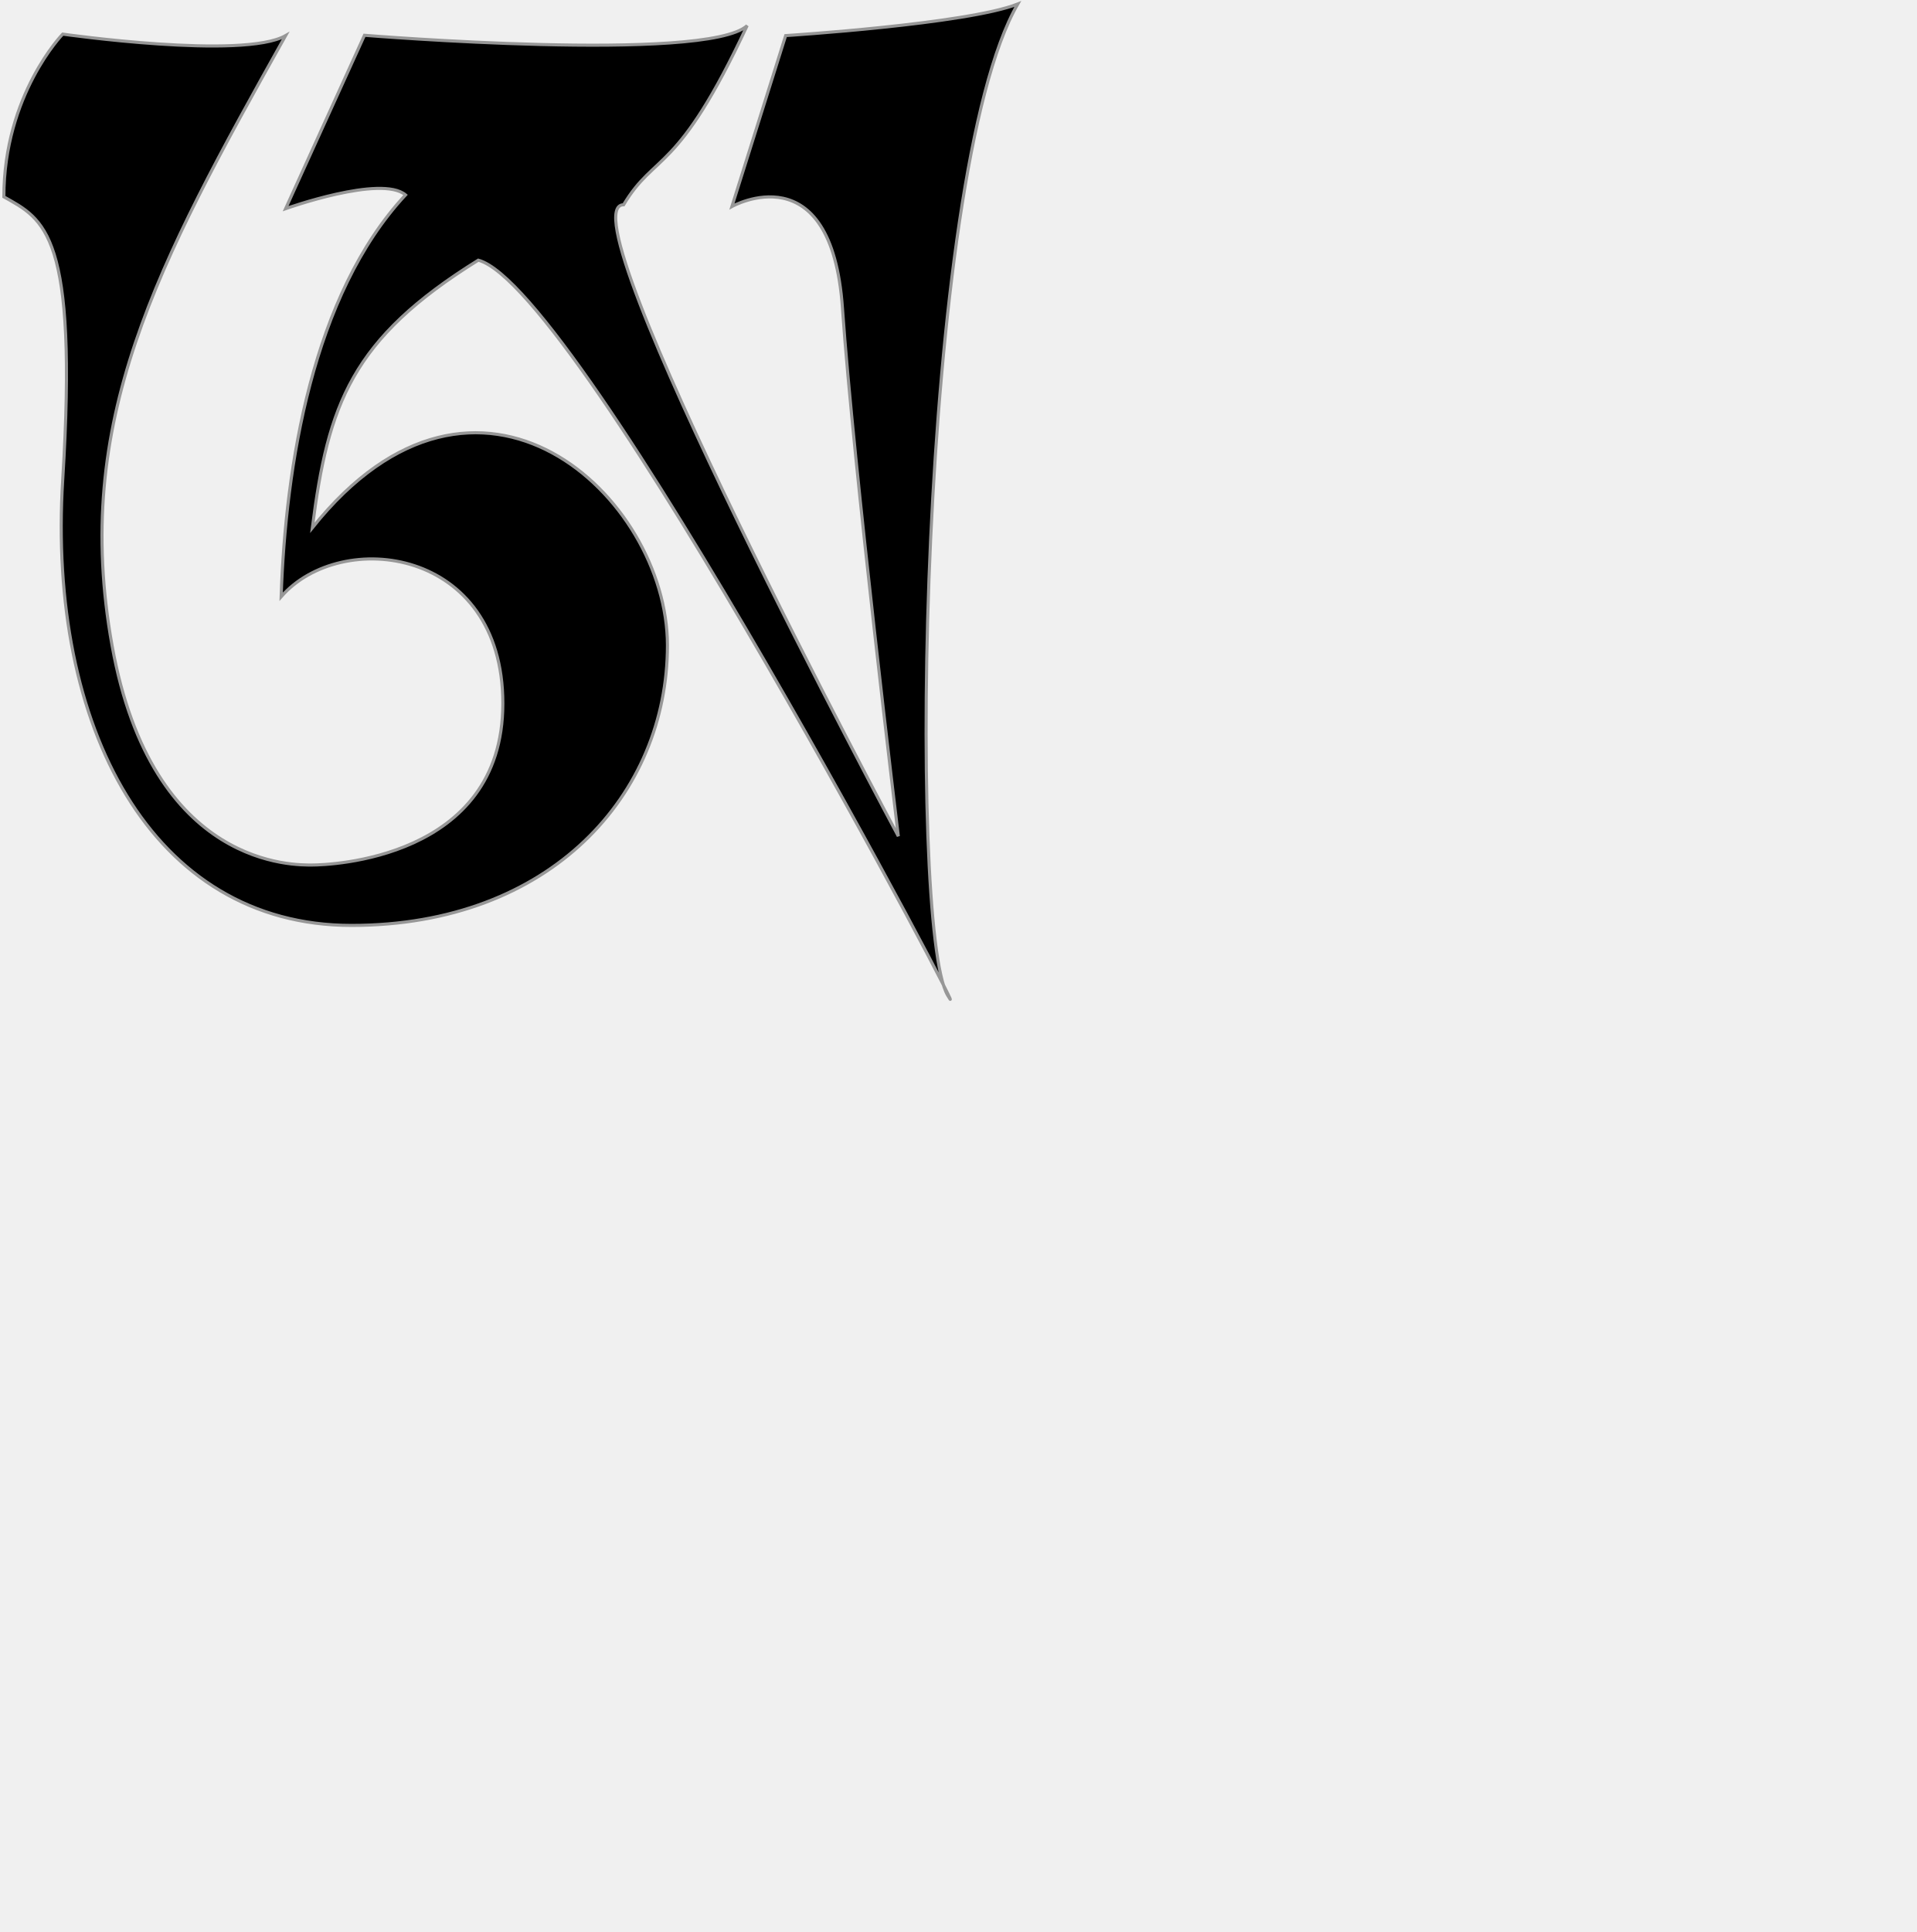
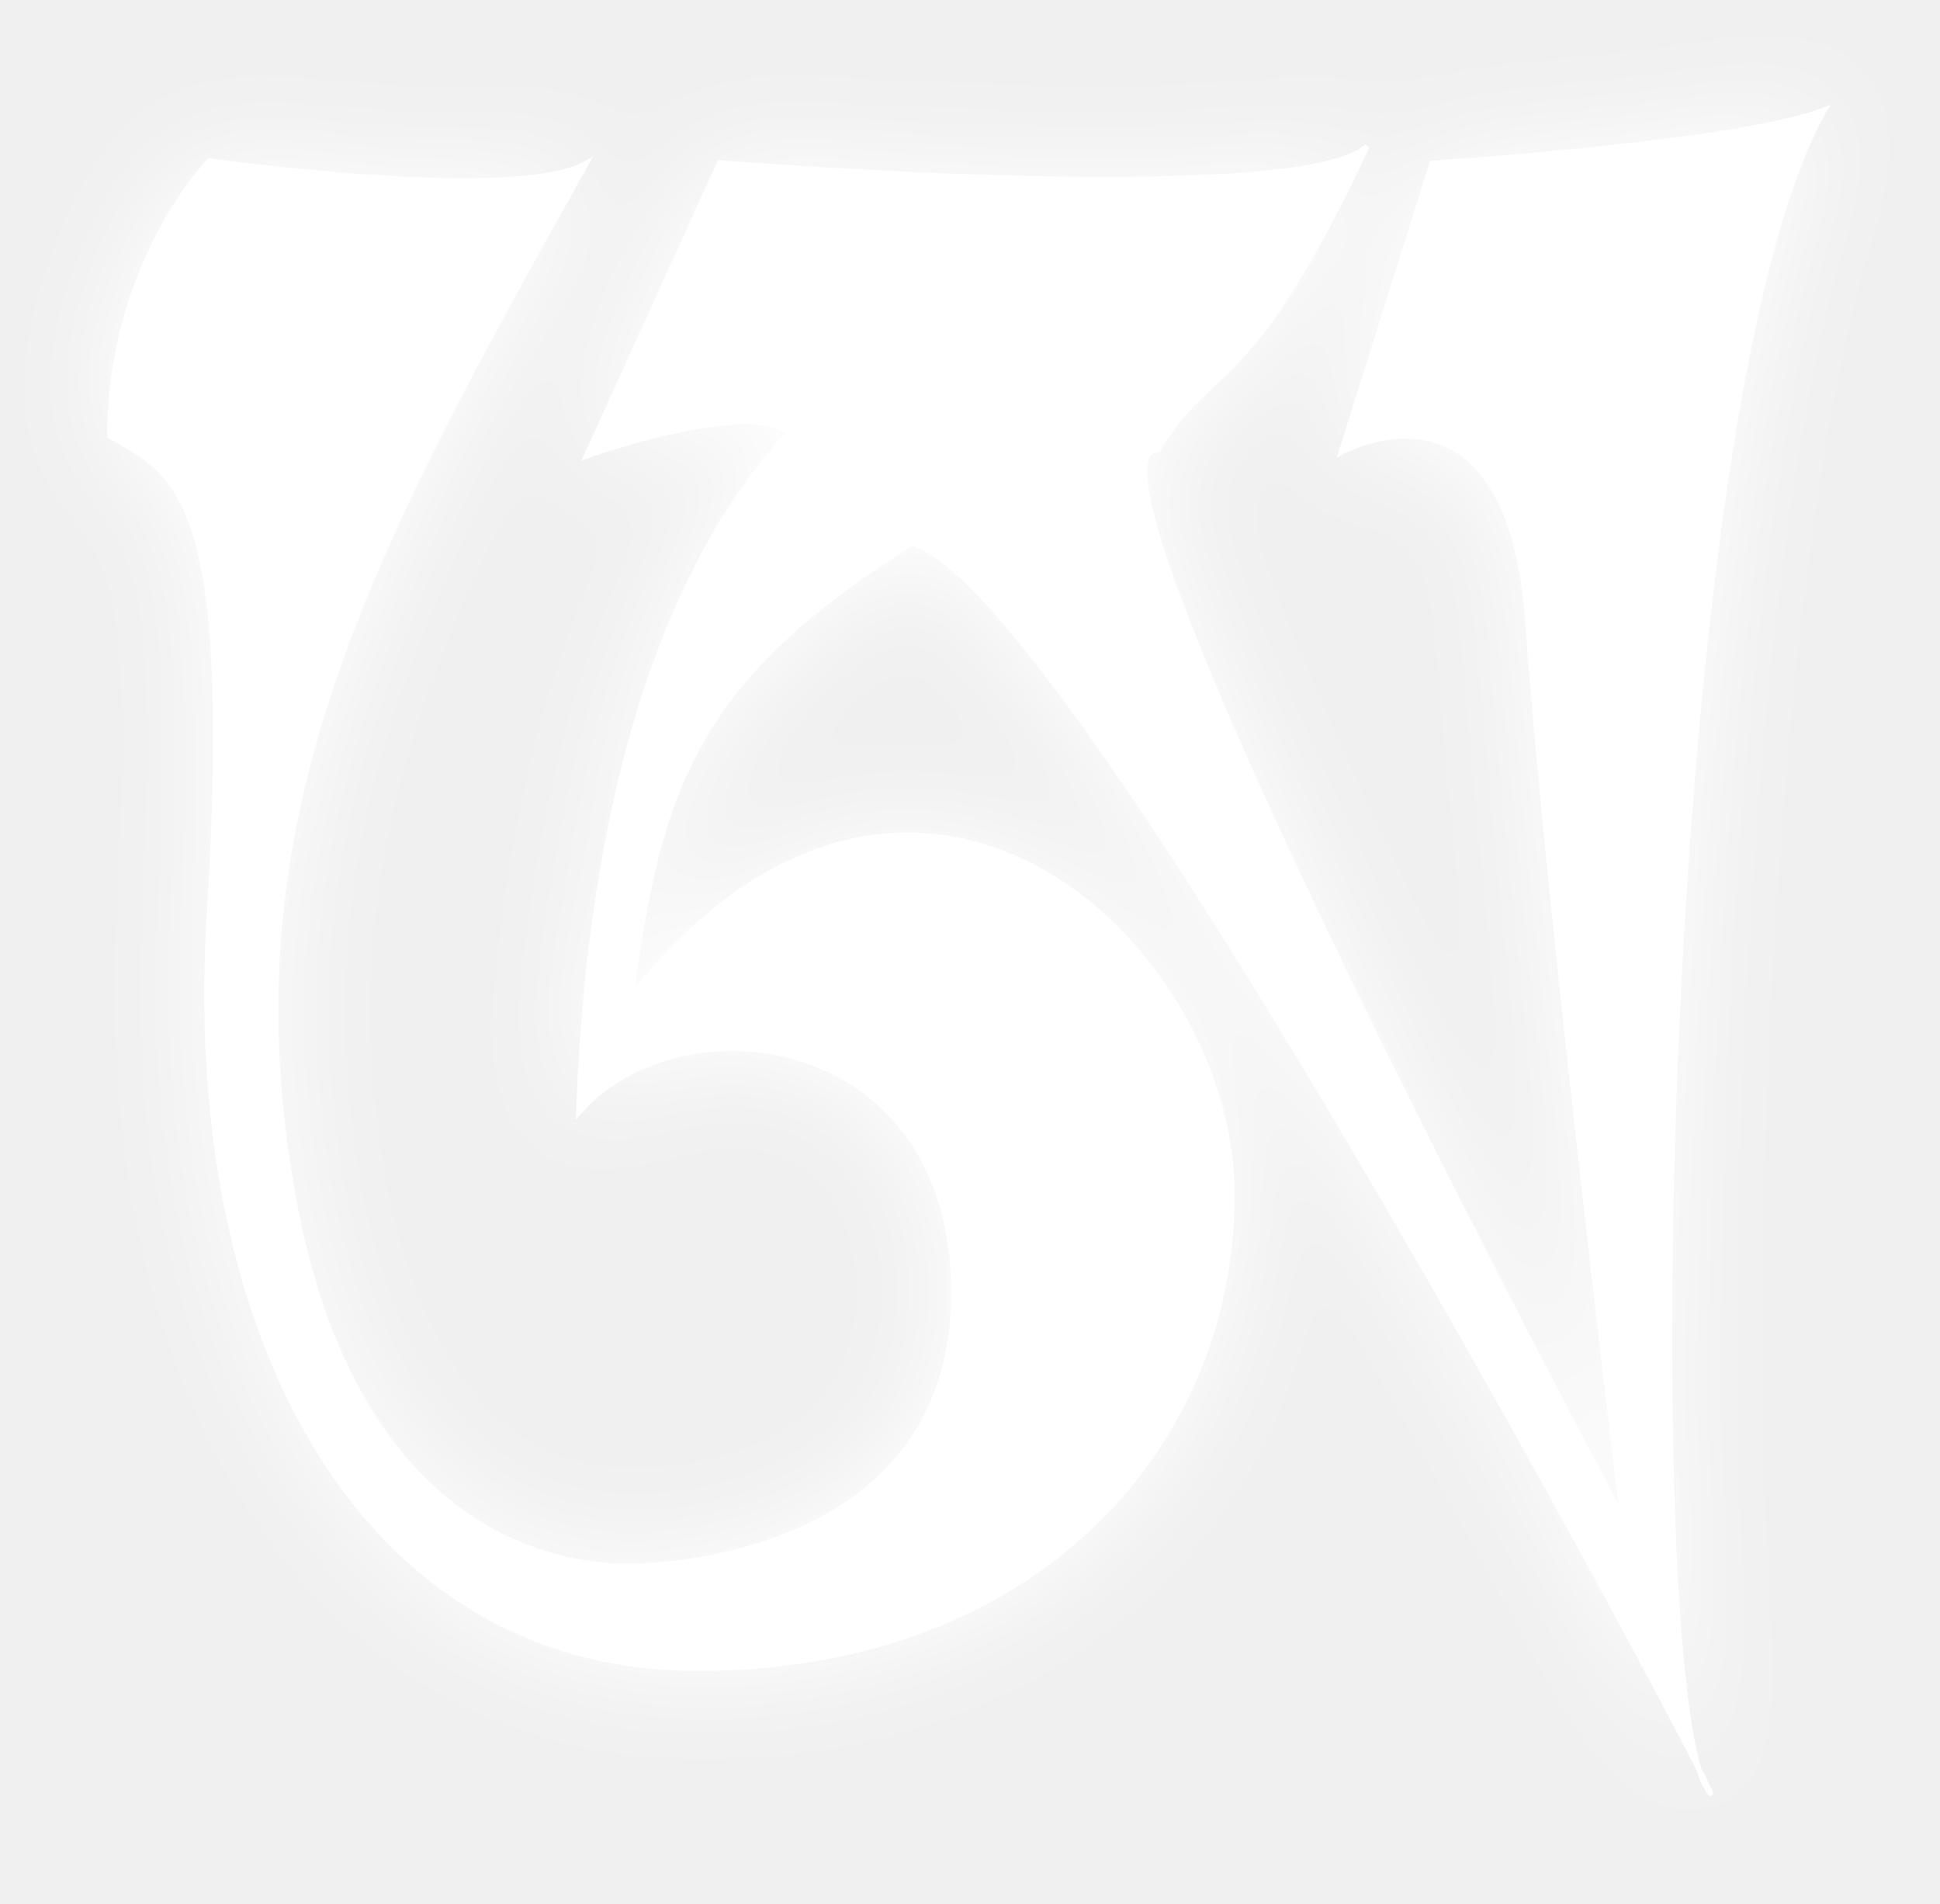
- <svg xmlns="http://www.w3.org/2000/svg" width="520px" height="524px" viewBox="0 0 620 624" version="1.1">
-   <defs />
-   <g id="Page-1" stroke="none" stroke-width="1" fill="none" fill-rule="evenodd">
-     <g id="Om" transform="translate(-925, -796)" stroke="#979797" fill="black">
-       <path d="M945.284,806.649 C945.284,806.649 1003.64,814.955 1017.375,807.127 C975.76,881.342 948.235,931.791 961.236,1004.319 C974.237,1076.846 1020.914,1075.34 1026.018,1075.34 C1031.122,1075.34 1087.634,1073.614 1087.634,1023.113 C1087.634,972.612 1035.308,966.297 1015.926,988.595 C1017.375,946.232 1026.018,891.035 1056.164,858.649 C1048.342,852.027 1017.375,863.097 1017.375,863.097 L1042.879,807.027 C1042.879,807.027 1153.368,816.006 1166.657,803.901 C1143.949,852.486 1136.965,844.672 1126.694,861.833 C1106.213,861.833 1215.548,1066.028 1215.548,1066.028 C1215.548,1066.028 1201.005,946.261 1197.479,895.285 C1193.952,844.309 1161.728,862.395 1161.728,862.395 L1179.109,807.127 C1179.109,807.127 1237.776,803.392 1254.186,796.904 C1222.176,852.172 1218.632,1095.599 1231.485,1117.447 C1244.337,1139.296 1112.616,888.585 1079.697,879.748 C1038.686,905.214 1031.096,926.29 1026.018,966.297 C1079.697,899.005 1140.872,956.245 1140.872,1004.319 C1140.872,1052.392 1103.271,1094.878 1038.686,1094.878 C974.101,1094.878 940.331,1030.689 945.284,950.77 C950.236,870.85 939.278,866.62 926.251,859.27 C926.251,826.248 945.284,806.649 945.284,806.649 L945.284,806.649 Z" id="Path-1" />
+ <svg xmlns="http://www.w3.org/2000/svg" xmlns:xlink="http://www.w3.org/1999/xlink" width="371" height="364" viewBox="0 0 371 364" version="1.1">
+   <g id="Canvas" transform="translate(365 -1041)">
+     <g id="A" filter="url(#filter0_d)">
+       <g id="Page 1">
+         <g id="Om">
+           <g id="Path 1">
+             <use xlink:href="#path0_fill" transform="translate(-344 1062)" fill="#FFFFFF" />
+             <use xlink:href="#path1_stroke" transform="translate(-344 1062)" fill="#FFFFFF" />
+           </g>
+         </g>
+       </g>
    </g>
  </g>
+   <defs>
+     <filter id="filter0_d" filterUnits="userSpaceOnUse" x="-365" y="1041" width="371" height="364" color-interpolation-filters="sRGB">
+       <feFlood flood-opacity="0" result="BackgroundImageFix" />
+       <feColorMatrix in="SourceAlpha" type="matrix" values="0 0 0 0 0 0 0 0 0 0 0 0 0 0 0 0 0 0 255 0" />
+       <feOffset dx="0" dy="0" />
+       <feGaussianBlur stdDeviation="10" />
+       <feColorMatrix type="matrix" values="0 0 0 0 1 0 0 0 0 1 0 0 0 0 1 0 0 0 1 0" />
+       <feBlend mode="normal" in2="BackgroundImageFix" result="effect1_dropShadow" />
+       <feBlend mode="normal" in="SourceGraphic" in2="effect1_dropShadow" result="shape" />
+     </filter>
+     <path id="path0_fill" fill-rule="evenodd" d="M 19.033 9.745C 19.033 9.745 77.389 18.051 91.124 10.223C 49.509 84.438 21.984 134.887 34.985 207.415C 47.986 279.942 94.663 278.436 99.767 278.436C 104.871 278.436 161.383 276.71 161.383 226.209C 161.383 175.708 109.058 169.393 89.676 191.691C 91.124 149.328 99.767 94.131 129.914 61.745C 122.091 55.123 91.124 66.193 91.124 66.193L 116.628 10.123C 116.628 10.123 227.118 19.102 240.406 6.998C 217.698 55.582 210.714 47.768 200.443 64.929C 179.962 64.929 289.298 269.125 289.298 269.125C 289.298 269.125 274.755 149.357 271.228 98.381C 267.701 47.405 235.477 65.492 235.477 65.492L 252.858 10.223C 252.858 10.223 311.525 6.488 327.935 -2.04063e-05C 295.925 55.268 292.381 298.695 305.234 320.544C 318.086 342.392 186.366 91.681 153.446 82.844C 112.435 108.31 104.846 129.386 99.767 169.393C 153.446 102.101 214.621 159.341 214.621 207.415C 214.621 255.489 177.021 297.974 112.435 297.974C 47.85 297.974 14.081 233.785 19.033 153.866C 23.985 73.947 13.027 69.716 1.45703e-06 62.366C 1.45703e-06 29.344 19.033 9.745 19.033 9.745Z" />
+     <path id="path1_stroke" d="M 19.033 9.745L 19.103 9.25L 18.851 9.214L 18.674 9.397L 19.033 9.745ZM 91.124 10.223L 91.56 10.468L 92.441 8.897L 90.876 9.789L 91.124 10.223ZM 34.985 207.415L 34.493 207.503L 34.493 207.503L 34.985 207.415ZM 161.383 226.209L 161.883 226.209L 161.883 226.209L 161.383 226.209ZM 89.676 191.691L 89.176 191.674L 89.128 193.083L 90.053 192.019L 89.676 191.691ZM 129.914 61.745L 130.279 62.086L 130.637 61.703L 130.237 61.364L 129.914 61.745ZM 91.124 66.193L 90.669 65.986L 90.179 67.061L 91.292 66.664L 91.124 66.193ZM 116.628 10.123L 116.668 9.625L 116.318 9.596L 116.173 9.916L 116.628 10.123ZM 240.406 6.998L 240.859 7.209L 240.07 6.628L 240.406 6.998ZM 200.443 64.929L 200.443 65.429L 200.727 65.429L 200.872 65.186L 200.443 64.929ZM 289.298 269.125L 288.857 269.361L 289.794 269.064L 289.298 269.125ZM 235.477 65.492L 235 65.341L 234.621 66.545L 235.721 65.927L 235.477 65.492ZM 252.858 10.223L 252.826 9.724L 252.484 9.746L 252.381 10.073L 252.858 10.223ZM 327.935 -2.04063e-05L 328.368 0.251L 329.088 -0.994L 327.751 -0.465L 327.935 -2.04063e-05ZM 153.446 82.844L 153.576 82.362L 153.366 82.305L 153.182 82.42L 153.446 82.844ZM 99.767 169.393L 99.271 169.33L 99.047 171.098L 100.158 169.705L 99.767 169.393ZM 214.621 207.415L 215.121 207.415L 215.121 207.415L 214.621 207.415ZM 112.435 297.974L 112.435 298.474L 112.435 298.474L 112.435 297.974ZM 19.033 153.866L 19.532 153.897L 19.033 153.866ZM 1.45703e-06 62.366L -0.5 62.366L -0.5 62.658L -0.246 62.802L 1.45703e-06 62.366ZM 19.033 9.745C 18.962 10.24 18.963 10.24 18.963 10.24C 18.964 10.24 18.964 10.24 18.965 10.24C 18.967 10.241 18.97 10.241 18.973 10.241C 18.98 10.242 18.991 10.244 19.005 10.246C 19.034 10.25 19.076 10.256 19.131 10.264C 19.243 10.279 19.408 10.302 19.624 10.332C 20.055 10.391 20.69 10.476 21.502 10.582C 23.126 10.794 25.463 11.089 28.308 11.417C 33.997 12.074 41.732 12.869 49.894 13.418C 58.055 13.968 66.665 14.273 74.087 13.95C 81.483 13.629 87.82 12.681 91.371 10.658L 90.876 9.789C 87.56 11.679 81.452 12.629 74.043 12.951C 66.661 13.273 58.106 12.969 49.961 12.421C 41.817 11.872 34.105 11.08 28.423 10.424C 25.583 10.096 23.253 9.802 21.632 9.591C 20.822 9.485 20.19 9.4 19.759 9.341C 19.544 9.311 19.38 9.289 19.27 9.273C 19.215 9.266 19.173 9.26 19.145 9.256C 19.131 9.254 19.121 9.252 19.114 9.251C 19.11 9.251 19.108 9.25 19.106 9.25C 19.105 9.25 19.104 9.25 19.104 9.25C 19.104 9.25 19.103 9.25 19.033 9.745ZM 90.688 9.979C 49.083 84.175 21.456 134.776 34.493 207.503L 35.477 207.327C 22.512 134.999 49.934 84.701 91.56 10.468L 90.688 9.979ZM 34.493 207.503C 41.014 243.878 55.999 261.77 70.073 270.548C 84.139 279.295 97.223 278.936 99.767 278.936L 99.767 277.936C 97.208 277.936 84.401 278.33 70.602 269.699C 56.812 261.098 41.958 243.479 35.477 207.327L 34.493 207.503ZM 99.767 278.936C 102.326 278.936 117.837 278.492 132.697 271.715C 147.591 264.913 161.883 251.705 161.883 226.209L 160.883 226.209C 160.883 251.214 146.92 264.12 132.282 270.806C 117.61 277.518 102.312 277.936 99.767 277.936L 99.767 278.936ZM 161.883 226.209C 161.883 200.751 148.671 186.35 132.954 181.175C 117.292 176.019 99.143 180.037 89.298 191.363L 90.053 192.019C 99.59 181.047 117.295 177.073 132.641 182.125C 147.933 187.16 160.883 201.167 160.883 226.209L 161.883 226.209ZM 90.175 191.708C 91.623 149.354 100.269 94.326 130.279 62.086L 129.548 61.405C 99.266 93.935 90.624 149.302 89.176 191.674L 90.175 191.708ZM 130.237 61.364C 128.127 59.578 124.554 59.04 120.539 59.147C 116.502 59.255 111.85 60.025 107.477 60.998C 103.102 61.971 98.968 63.153 95.937 64.089C 94.42 64.557 93.174 64.966 92.31 65.256C 91.878 65.402 91.539 65.518 91.309 65.598C 91.194 65.638 91.106 65.669 91.046 65.69C 91.017 65.7 90.994 65.708 90.979 65.714C 90.971 65.716 90.965 65.719 90.962 65.72C 90.96 65.721 90.958 65.721 90.957 65.721C 90.957 65.722 90.956 65.722 90.956 65.722C 90.956 65.722 90.955 65.722 91.124 66.193C 91.292 66.664 91.292 66.664 91.292 66.664C 91.293 66.663 91.293 66.663 91.293 66.663C 91.294 66.663 91.295 66.662 91.297 66.662C 91.301 66.66 91.306 66.659 91.314 66.656C 91.328 66.651 91.35 66.643 91.379 66.633C 91.438 66.612 91.524 66.582 91.638 66.543C 91.865 66.463 92.2 66.348 92.629 66.204C 93.489 65.915 94.724 65.51 96.232 65.044C 99.252 64.112 103.348 62.94 107.694 61.974C 112.04 61.007 116.597 60.251 120.566 60.146C 124.558 60.04 127.788 60.602 129.59 62.127L 130.237 61.364ZM 91.579 66.4L 117.083 10.33L 116.173 9.916L 90.669 65.986L 91.579 66.4ZM 116.628 10.123C 116.587 10.621 116.588 10.621 116.589 10.621C 116.59 10.622 116.591 10.622 116.593 10.622C 116.596 10.622 116.601 10.623 116.608 10.623C 116.621 10.624 116.641 10.626 116.668 10.628C 116.721 10.632 116.801 10.639 116.906 10.647C 117.115 10.664 117.427 10.688 117.834 10.719C 118.646 10.782 119.841 10.873 121.365 10.984C 124.413 11.206 128.784 11.509 134.069 11.836C 144.637 12.489 158.873 13.233 173.521 13.599C 188.17 13.965 203.25 13.952 215.495 13.091C 221.62 12.66 227.061 12.013 231.376 11.096C 235.674 10.182 238.974 8.979 240.743 7.367L 240.07 6.628C 238.517 8.043 235.457 9.206 231.168 10.118C 226.898 11.027 221.526 11.664 215.425 12.094C 203.215 12.953 188.182 12.965 173.546 12.6C 158.911 12.234 144.694 11.49 134.13 10.838C 128.849 10.512 124.484 10.208 121.438 9.987C 119.915 9.876 118.723 9.785 117.911 9.722C 117.505 9.691 117.194 9.667 116.985 9.65C 116.88 9.642 116.801 9.635 116.748 9.631C 116.722 9.629 116.702 9.627 116.688 9.626C 116.682 9.626 116.677 9.625 116.673 9.625C 116.672 9.625 116.671 9.625 116.67 9.625C 116.669 9.625 116.668 9.625 116.628 10.123ZM 239.953 6.786C 228.611 31.053 221.214 41.194 215.396 47.405C 209.611 53.581 205.184 56.034 200.014 64.672L 200.872 65.186C 205.973 56.663 210.173 54.443 216.126 48.089C 222.044 41.771 229.493 31.527 240.859 7.209L 239.953 6.786ZM 200.443 64.429C 199.69 64.429 199.045 64.668 198.546 65.158C 198.058 65.636 197.752 66.313 197.577 67.116C 197.231 68.713 197.372 70.989 197.889 73.794C 198.926 79.409 201.53 87.43 205.22 97.014C 212.596 116.172 224.351 141.716 236.74 167.245C 249.129 192.774 262.159 218.304 272.09 237.449C 277.056 247.022 281.248 255 284.198 260.584C 285.673 263.376 286.837 265.57 287.633 267.066C 288.031 267.814 288.337 268.388 288.544 268.774C 288.647 268.968 288.725 269.114 288.778 269.212C 288.804 269.261 288.824 269.299 288.837 269.323C 288.844 269.336 288.849 269.345 288.852 269.351C 288.854 269.354 288.855 269.357 288.856 269.358C 288.856 269.36 288.857 269.361 289.298 269.125C 289.738 268.889 289.738 268.888 289.737 268.886C 289.736 268.885 289.735 268.882 289.734 268.879C 289.73 268.873 289.725 268.864 289.719 268.852C 289.705 268.827 289.686 268.79 289.659 268.741C 289.607 268.643 289.529 268.496 289.426 268.303C 289.22 267.917 288.914 267.344 288.516 266.597C 287.72 265.101 286.556 262.908 285.082 260.117C 282.132 254.534 277.942 246.559 272.978 236.989C 263.048 217.847 250.025 192.328 237.64 166.809C 225.255 141.289 213.517 115.784 206.153 96.655C 202.472 87.096 199.895 79.164 198.873 73.612C 198.36 70.834 198.252 68.722 198.555 67.328C 198.705 66.636 198.946 66.166 199.246 65.872C 199.535 65.589 199.916 65.429 200.443 65.429L 200.443 64.429ZM 289.298 269.125C 289.794 269.064 289.794 269.064 289.794 269.063C 289.794 269.062 289.794 269.061 289.793 269.059C 289.793 269.055 289.792 269.05 289.791 269.043C 289.79 269.028 289.787 269.006 289.783 268.977C 289.776 268.92 289.766 268.833 289.752 268.719C 289.725 268.491 289.684 268.152 289.63 267.707C 289.523 266.818 289.365 265.506 289.162 263.819C 288.758 260.445 288.176 255.568 287.467 249.556C 286.048 237.532 284.12 220.969 282.082 202.813C 278.006 166.501 273.49 123.826 271.727 98.347L 270.729 98.415C 272.493 123.913 277.012 166.609 281.088 202.925C 283.127 221.083 285.055 237.648 286.474 249.673C 287.183 255.686 287.765 260.564 288.169 263.938C 288.372 265.626 288.53 266.937 288.637 267.827C 288.691 268.272 288.732 268.611 288.759 268.84C 288.773 268.954 288.784 269.04 288.791 269.098C 288.794 269.127 288.797 269.148 288.799 269.163C 288.8 269.17 288.8 269.176 288.801 269.179C 288.801 269.181 288.801 269.183 288.801 269.183C 288.801 269.184 288.801 269.185 289.298 269.125ZM 271.727 98.347C 270.842 85.555 268.154 77.035 264.575 71.466C 260.986 65.881 256.514 63.285 252.136 62.332C 247.795 61.395 243.533 62.075 240.427 62.982C 238.866 63.439 237.562 63.958 236.665 64.357C 236.213 64.558 235.854 64.733 235.614 64.855C 235.492 64.916 235.396 64.967 235.333 65C 235.301 65.017 235.276 65.031 235.26 65.04C 235.251 65.045 235.244 65.049 235.24 65.051C 235.238 65.052 235.236 65.053 235.235 65.054C 235.234 65.054 235.233 65.055 235.233 65.055C 235.232 65.055 235.232 65.055 235.477 65.492C 235.721 65.927 235.721 65.928 235.721 65.928C 235.721 65.927 235.722 65.927 235.722 65.927C 235.723 65.927 235.724 65.926 235.725 65.925C 235.729 65.924 235.733 65.921 235.74 65.917C 235.755 65.909 235.776 65.898 235.805 65.882C 235.865 65.85 235.95 65.805 236.065 65.747C 236.299 65.629 236.635 65.465 237.071 65.271C 237.951 64.88 239.192 64.384 240.707 63.942C 243.753 63.051 247.768 62.395 251.924 63.309C 256.043 64.206 260.288 66.646 263.734 72.007C 267.189 77.383 269.851 85.719 270.729 98.415L 271.727 98.347ZM 235.954 65.641L 253.335 10.373L 252.381 10.073L 235 65.341L 235.954 65.641ZM 252.858 10.223C 252.89 10.722 252.89 10.722 252.89 10.722C 252.891 10.722 252.891 10.722 252.892 10.722C 252.894 10.722 252.897 10.722 252.9 10.722C 252.908 10.721 252.918 10.72 252.933 10.719C 252.961 10.718 253.003 10.715 253.059 10.711C 253.171 10.704 253.337 10.693 253.554 10.678C 253.988 10.65 254.627 10.606 255.446 10.549C 257.083 10.434 259.44 10.263 262.32 10.037C 268.078 9.585 275.931 8.915 284.295 8.042C 292.658 7.169 301.543 6.092 309.361 4.828C 317.181 3.563 323.978 2.101 328.119 0.465L 327.751 -0.465C 323.688 1.144 316.996 2.581 309.201 3.841C 301.403 5.102 292.546 6.175 284.191 7.047C 275.836 7.919 267.997 8.588 262.242 9.04C 259.365 9.265 257.011 9.437 255.376 9.551C 254.558 9.609 253.921 9.652 253.487 9.681C 253.271 9.695 253.106 9.706 252.994 9.713C 252.939 9.717 252.897 9.72 252.868 9.721C 252.854 9.722 252.844 9.723 252.837 9.724C 252.833 9.724 252.83 9.724 252.829 9.724C 252.828 9.724 252.827 9.724 252.827 9.724C 252.826 9.724 252.826 9.724 252.858 10.223ZM 327.502 -0.251C 319.447 13.658 313.214 39.324 308.582 70.255C 303.947 101.206 300.902 137.523 299.262 172.781C 297.621 208.039 297.382 242.263 298.358 269.031C 298.846 282.418 299.638 293.956 300.71 302.824C 301.247 307.261 301.856 311.048 302.531 314.06C 303.206 317.066 303.958 319.361 304.803 320.797L 305.665 320.29C 304.903 318.995 304.177 316.828 303.507 313.841C 302.838 310.859 302.237 307.122 301.703 302.704C 300.634 293.862 299.844 282.366 299.357 268.995C 298.382 242.249 298.621 208.066 300.261 172.827C 301.9 137.588 304.94 101.321 309.571 70.403C 314.204 39.464 320.418 13.976 328.368 0.251L 327.502 -0.251ZM 304.803 320.797C 305.208 321.486 305.485 321.927 305.625 322.112C 305.65 322.146 305.718 322.235 305.807 322.298C 305.84 322.319 305.924 322.359 305.979 322.377C 306.073 322.392 306.287 322.359 306.399 322.298C 306.484 322.223 306.58 322.065 306.601 321.993C 306.609 321.947 306.614 321.872 306.612 321.84C 306.606 321.743 306.573 321.648 306.557 321.603C 306.537 321.543 306.506 321.464 306.47 321.379C 306.197 320.727 305.417 319.133 304.197 316.738C 301.76 311.954 297.538 303.913 292.009 293.626C 280.952 273.054 264.659 243.48 246.937 212.95C 229.215 182.42 210.055 150.919 193.27 126.502C 184.876 114.291 177.062 103.835 170.322 96.161C 166.949 92.321 163.825 89.159 161.038 86.827C 158.25 84.496 155.739 82.942 153.576 82.362L 153.316 83.327C 155.268 83.851 157.644 85.292 160.396 87.594C 163.148 89.894 166.217 93.003 169.571 96.821C 176.286 104.465 184.063 114.874 192.446 127.069C 209.216 151.462 228.355 182.931 246.072 213.452C 263.788 243.973 280.073 273.532 291.128 294.1C 296.655 304.383 300.872 312.413 303.306 317.192C 304.523 319.58 305.287 321.14 305.548 321.765C 305.579 321.839 305.599 321.89 305.613 321.931C 305.632 321.986 305.618 321.961 305.614 321.905C 305.614 321.882 305.618 321.816 305.625 321.776C 305.644 321.711 305.738 321.557 305.819 321.484C 305.927 321.426 306.138 321.394 306.225 321.407C 306.276 321.423 306.353 321.46 306.378 321.476C 306.437 321.517 306.458 321.556 306.42 321.506C 306.307 321.358 306.063 320.967 305.665 320.29L 304.803 320.797ZM 153.182 82.42C 132.637 95.177 120.412 106.867 112.698 120.418C 105.006 133.942 101.813 149.307 99.271 169.33L 100.263 169.456C 102.8 149.472 105.941 134.295 113.567 120.913C 121.169 107.559 133.244 95.977 153.71 83.269L 153.182 82.42ZM 100.158 169.705C 113.528 152.944 127.329 143.982 140.481 140.67C 153.658 137.339 166.155 139.659 177.086 145.581C 198.927 157.401 214.121 183.56 214.121 207.415L 215.121 207.415C 215.121 183.196 199.728 156.698 177.562 144.702C 166.488 138.716 153.627 136.339 140.237 139.7C 126.821 143.078 112.846 152.196 99.376 169.081L 100.158 169.705ZM 214.121 207.415C 214.121 255.189 176.768 297.474 112.435 297.474L 112.435 298.474C 177.273 298.474 215.121 255.788 215.121 207.415L 214.121 207.415ZM 112.435 297.474C 80.337 297.474 55.901 281.535 40.084 255.629C 24.256 229.704 17.06 193.787 19.532 153.897L 18.534 153.835C 16.053 193.864 23.266 230.001 39.231 256.15C 55.207 282.318 79.949 298.474 112.435 298.474L 112.435 297.474ZM 19.532 153.897C 22.008 113.938 20.515 92.816 16.736 80.753C 14.84 74.703 12.364 70.911 9.513 68.165C 6.677 65.441 3.496 63.764 0.246 61.931L -0.246 62.802C 3.018 64.643 6.092 66.251 8.819 68.885C 11.531 71.497 13.928 75.136 15.781 81.052C 19.5 92.921 21.01 113.875 18.534 153.835L 19.532 153.897ZM 0.5 62.366C 0.492 45.941 5.216 32.902 9.959 23.905C 12.324 19.416 14.68 15.969 16.457 13.625C 17.343 12.457 18.076 11.575 18.593 10.979C 18.85 10.682 19.049 10.461 19.187 10.311C 19.255 10.237 19.306 10.183 19.342 10.146C 19.359 10.127 19.371 10.114 19.38 10.105C 19.384 10.101 19.387 10.098 19.389 10.096C 19.39 10.095 19.391 10.094 19.391 10.094C 19.391 10.093 19.392 10.093 19.392 10.093C 19.392 10.093 19.392 10.093 19.033 9.745C 18.674 9.397 18.674 9.397 18.674 9.397C 18.673 9.397 18.673 9.398 18.673 9.398C 18.672 9.399 18.671 9.4 18.669 9.401C 18.667 9.404 18.663 9.408 18.658 9.413C 18.648 9.423 18.634 9.439 18.615 9.459C 18.578 9.498 18.522 9.557 18.451 9.635C 18.31 9.788 18.101 10.02 17.837 10.324C 17.313 10.928 16.559 11.836 15.661 13.021C 13.869 15.384 11.467 18.9 9.074 23.439C 4.301 32.498 -0.492 45.769 -0.5 62.366L 0.5 62.366Z" />
+   </defs>
</svg>
